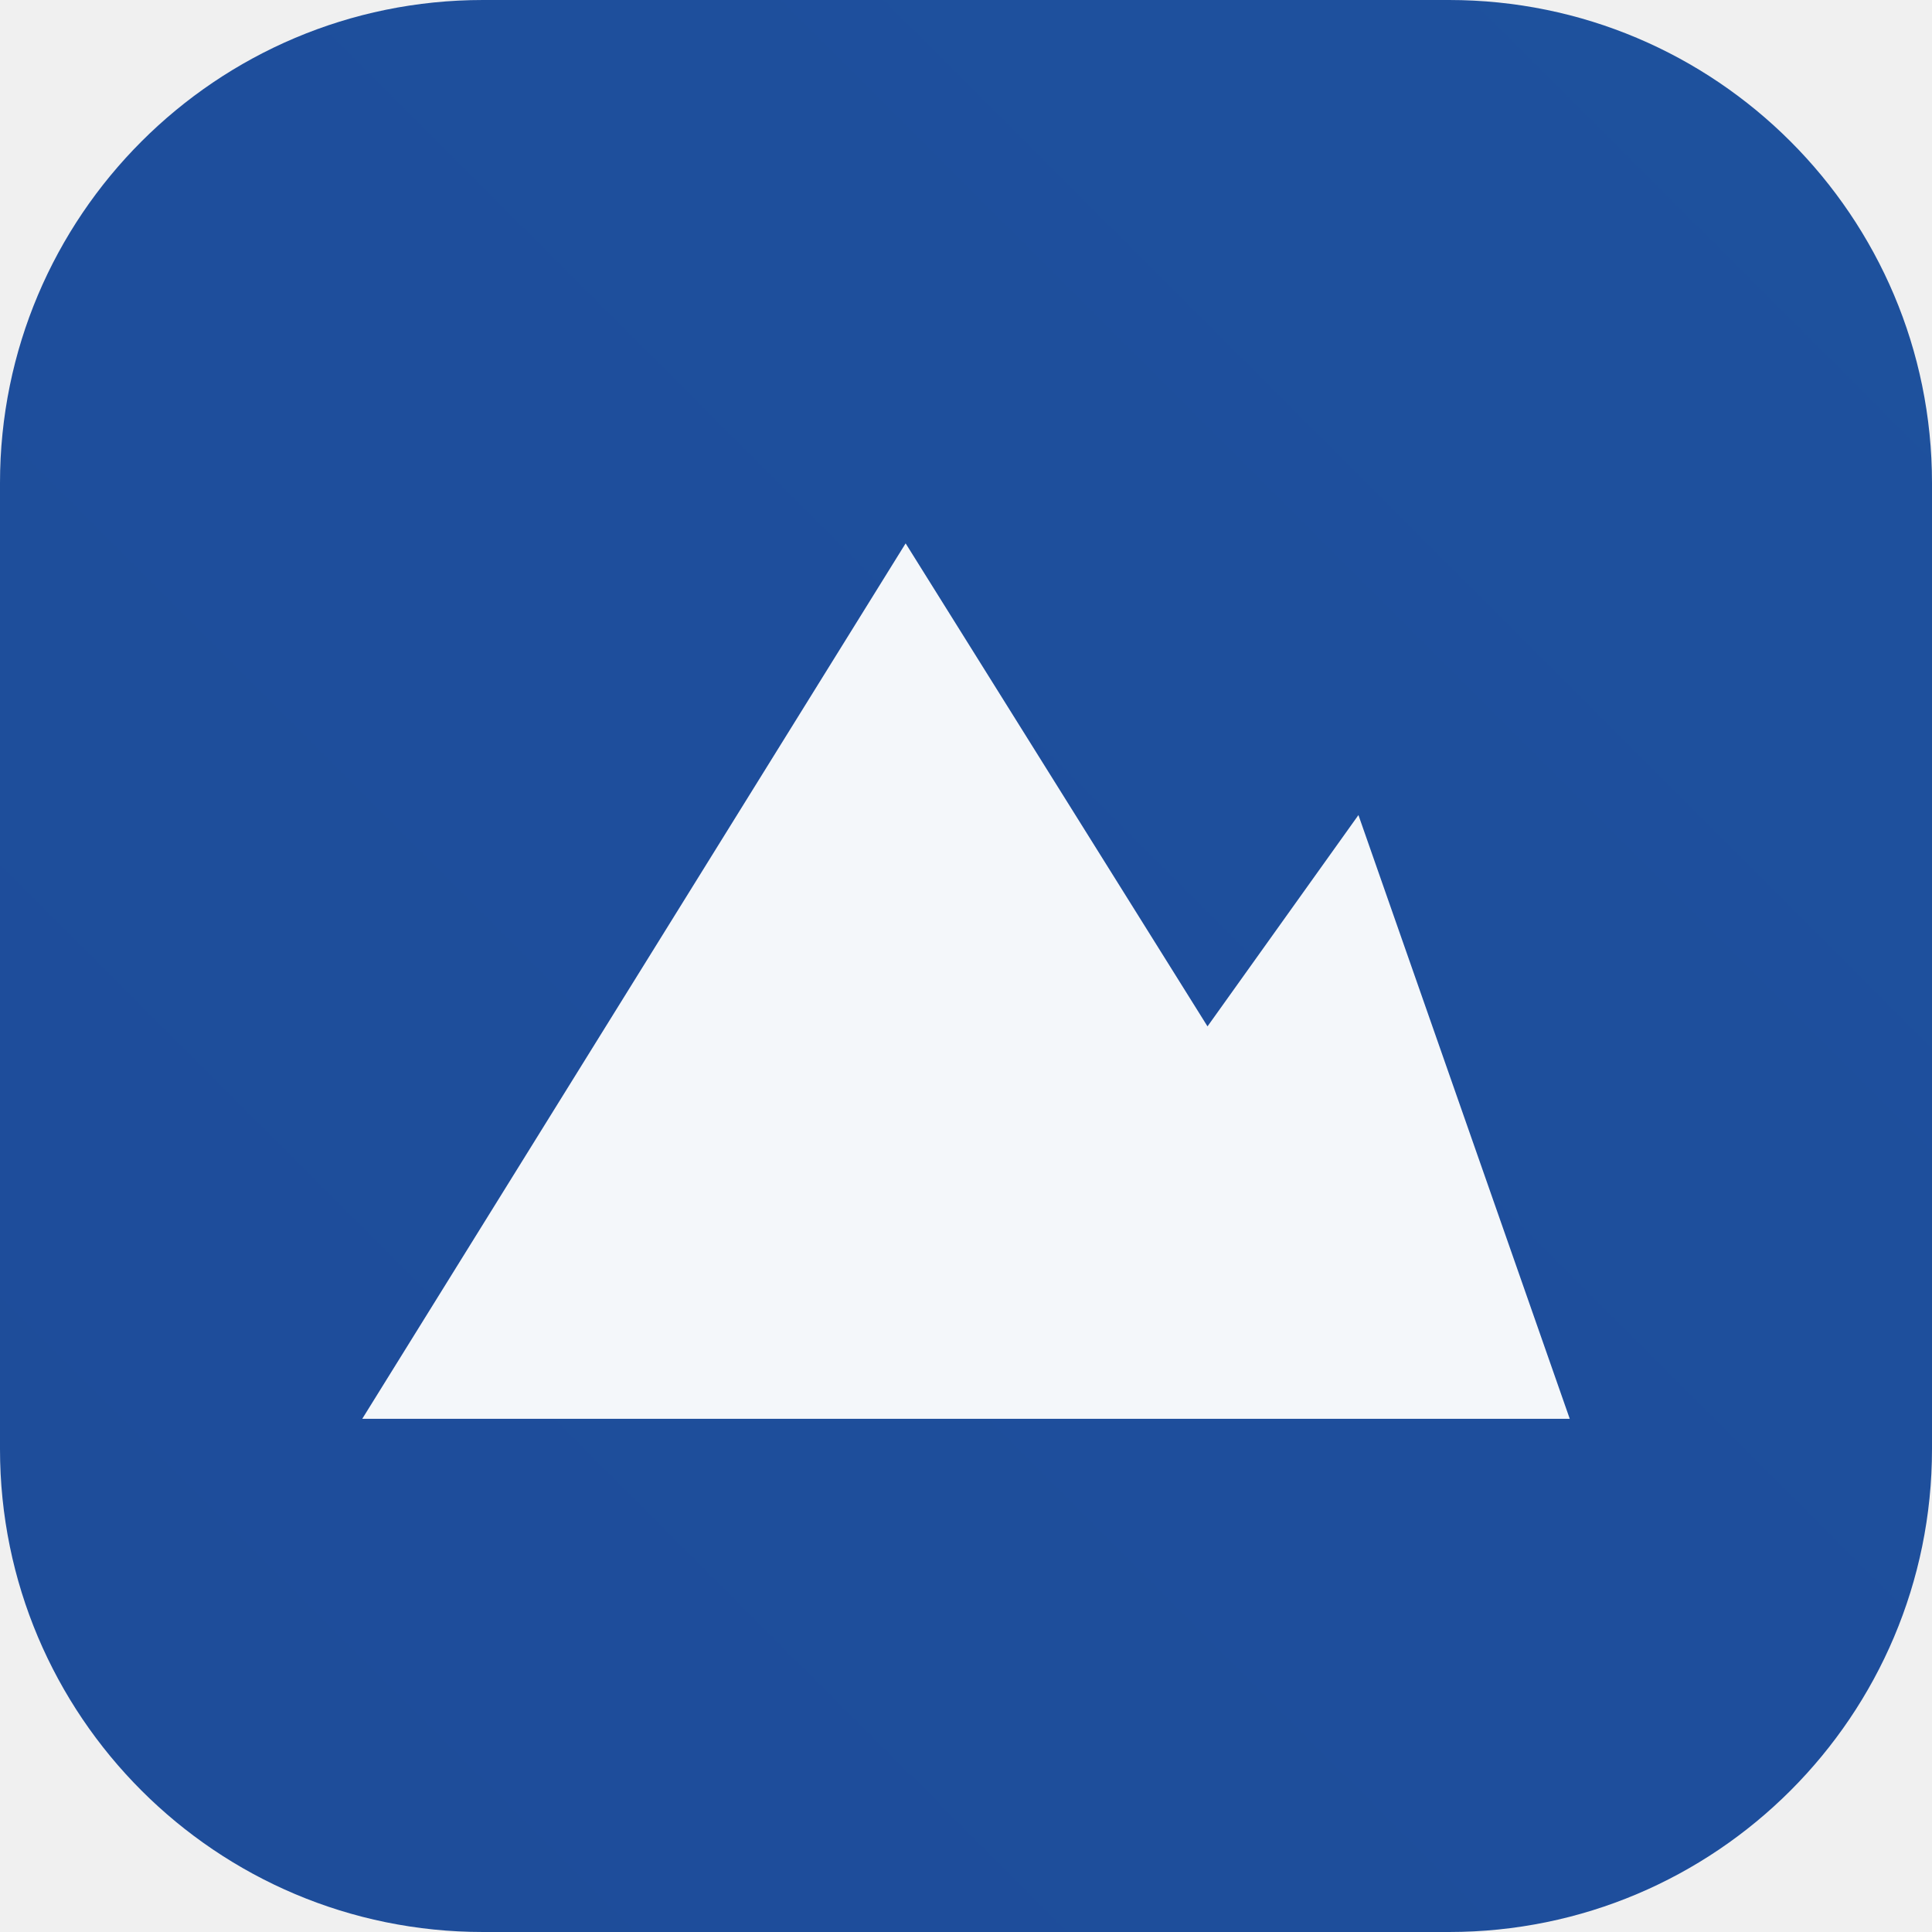
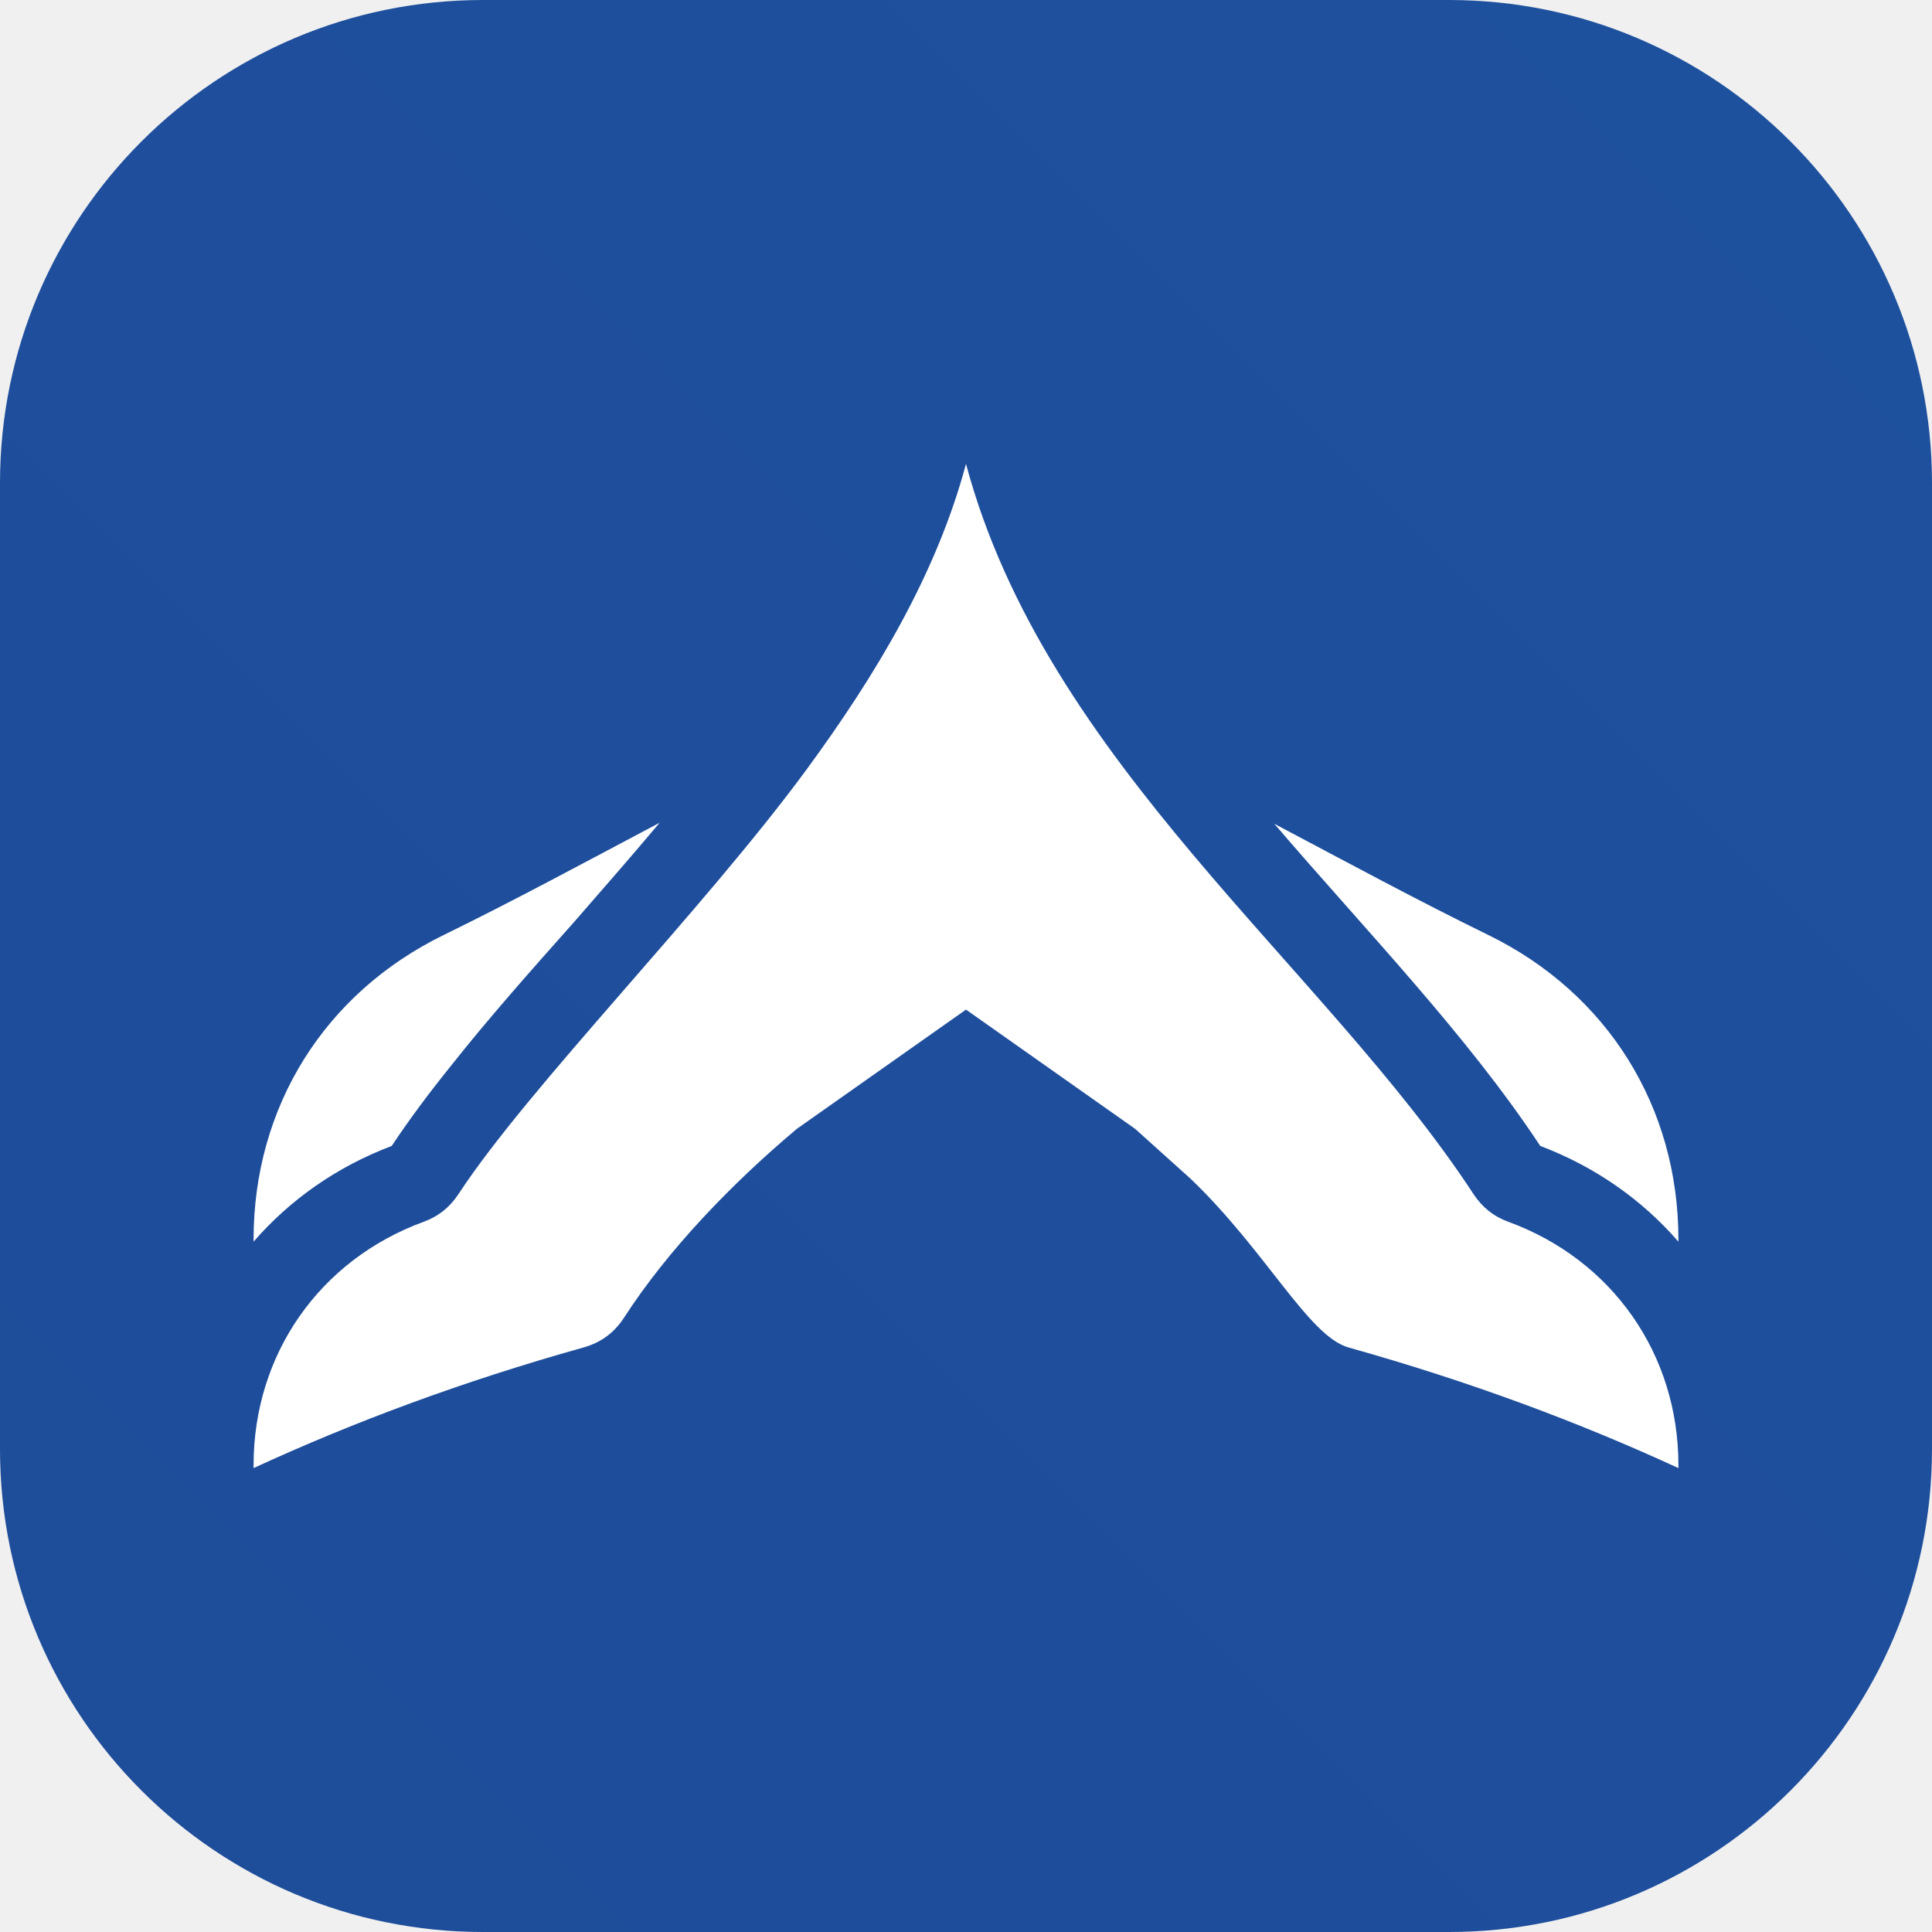
<svg xmlns="http://www.w3.org/2000/svg" viewBox="0 0 32 32" width="32" height="32">
  <defs>
    <linearGradient id="g" x1="0" y1="32" x2="32" y2="0">
      <stop offset="0%" stop-color="#152A54" />
      <stop offset="50%" stop-color="#1E4E9C" />
      <stop offset="100%" stop-color="#20B8C4" />
    </linearGradient>
  </defs>
  <rect width="32" height="32" rx="8" fill="url(#g)" />
-   <path d="M6 23.5 L15 9 L20 17 L22.5 13.5 L26 23.5 Z" fill="#FFFFFF" opacity="0.95" />
+   <g transform="translate(2.121 5.605) scale(0.02773)" fill="#FFFFFF" fill-rule="evenodd" clip-rule="evenodd">
+     <path d="M176.69 527.6c8.68,-3.17 15.51,-8.64 20.72,-16.58 42.03,-64.12 146.76,-170.13 208.23,-254.02 41.17,-56.18 77.25,-116.31 94.86,-182.03 47.86,178.56 213.54,299.47 303.09,436.05 5.21,7.94 12.04,13.41 20.72,16.58 62.24,22.72 101.72,79.15 101.72,145.41l0 1.75c-59.57,-27.45 -124.78,-51.79 -197.02,-72.03 -23.76,-6.64 -49.1,-57.34 -94.07,-100.52l-33.39 -30.06 -101.05 -71.24 -101.05 71.24c-38.24,32.12 -76.72,71.79 -103.13,112.66 -5.88,9.1 -13.9,15.01 -24.33,17.92 -72.24,20.24 -137.45,44.58 -197.02,72.03l0 -1.75c0,-66.26 39.48,-122.69 101.72,-145.41z" />
+     <path d="M188.51 356.36c42.12,-20.59 83.05,-42.76 128.99,-67.06 -16.77,19.99 -33.98,39.66 -50.98,59.17 -25.14,28.27 -50.76,57.05 -74,86.44 -12.55,15.62 -24.47,31.48 -35.03,47.43 -32.87,12.43 -60.89,32.23 -82.52,57.18l0 -1.3c0,-79.22 42.36,-147.07 113.54,-181.86zm737.52 181.86l0 1.3c-21.63,-24.95 -49.65,-44.75 -82.52,-57.18 -43.88,-66.42 -103.68,-128.06 -158.85,-192.42 45.55,24.09 86.12,46.05 127.85,66.44 71.16,34.8 113.52,102.64 113.52,181.86z" />
+   </g>
</svg>
